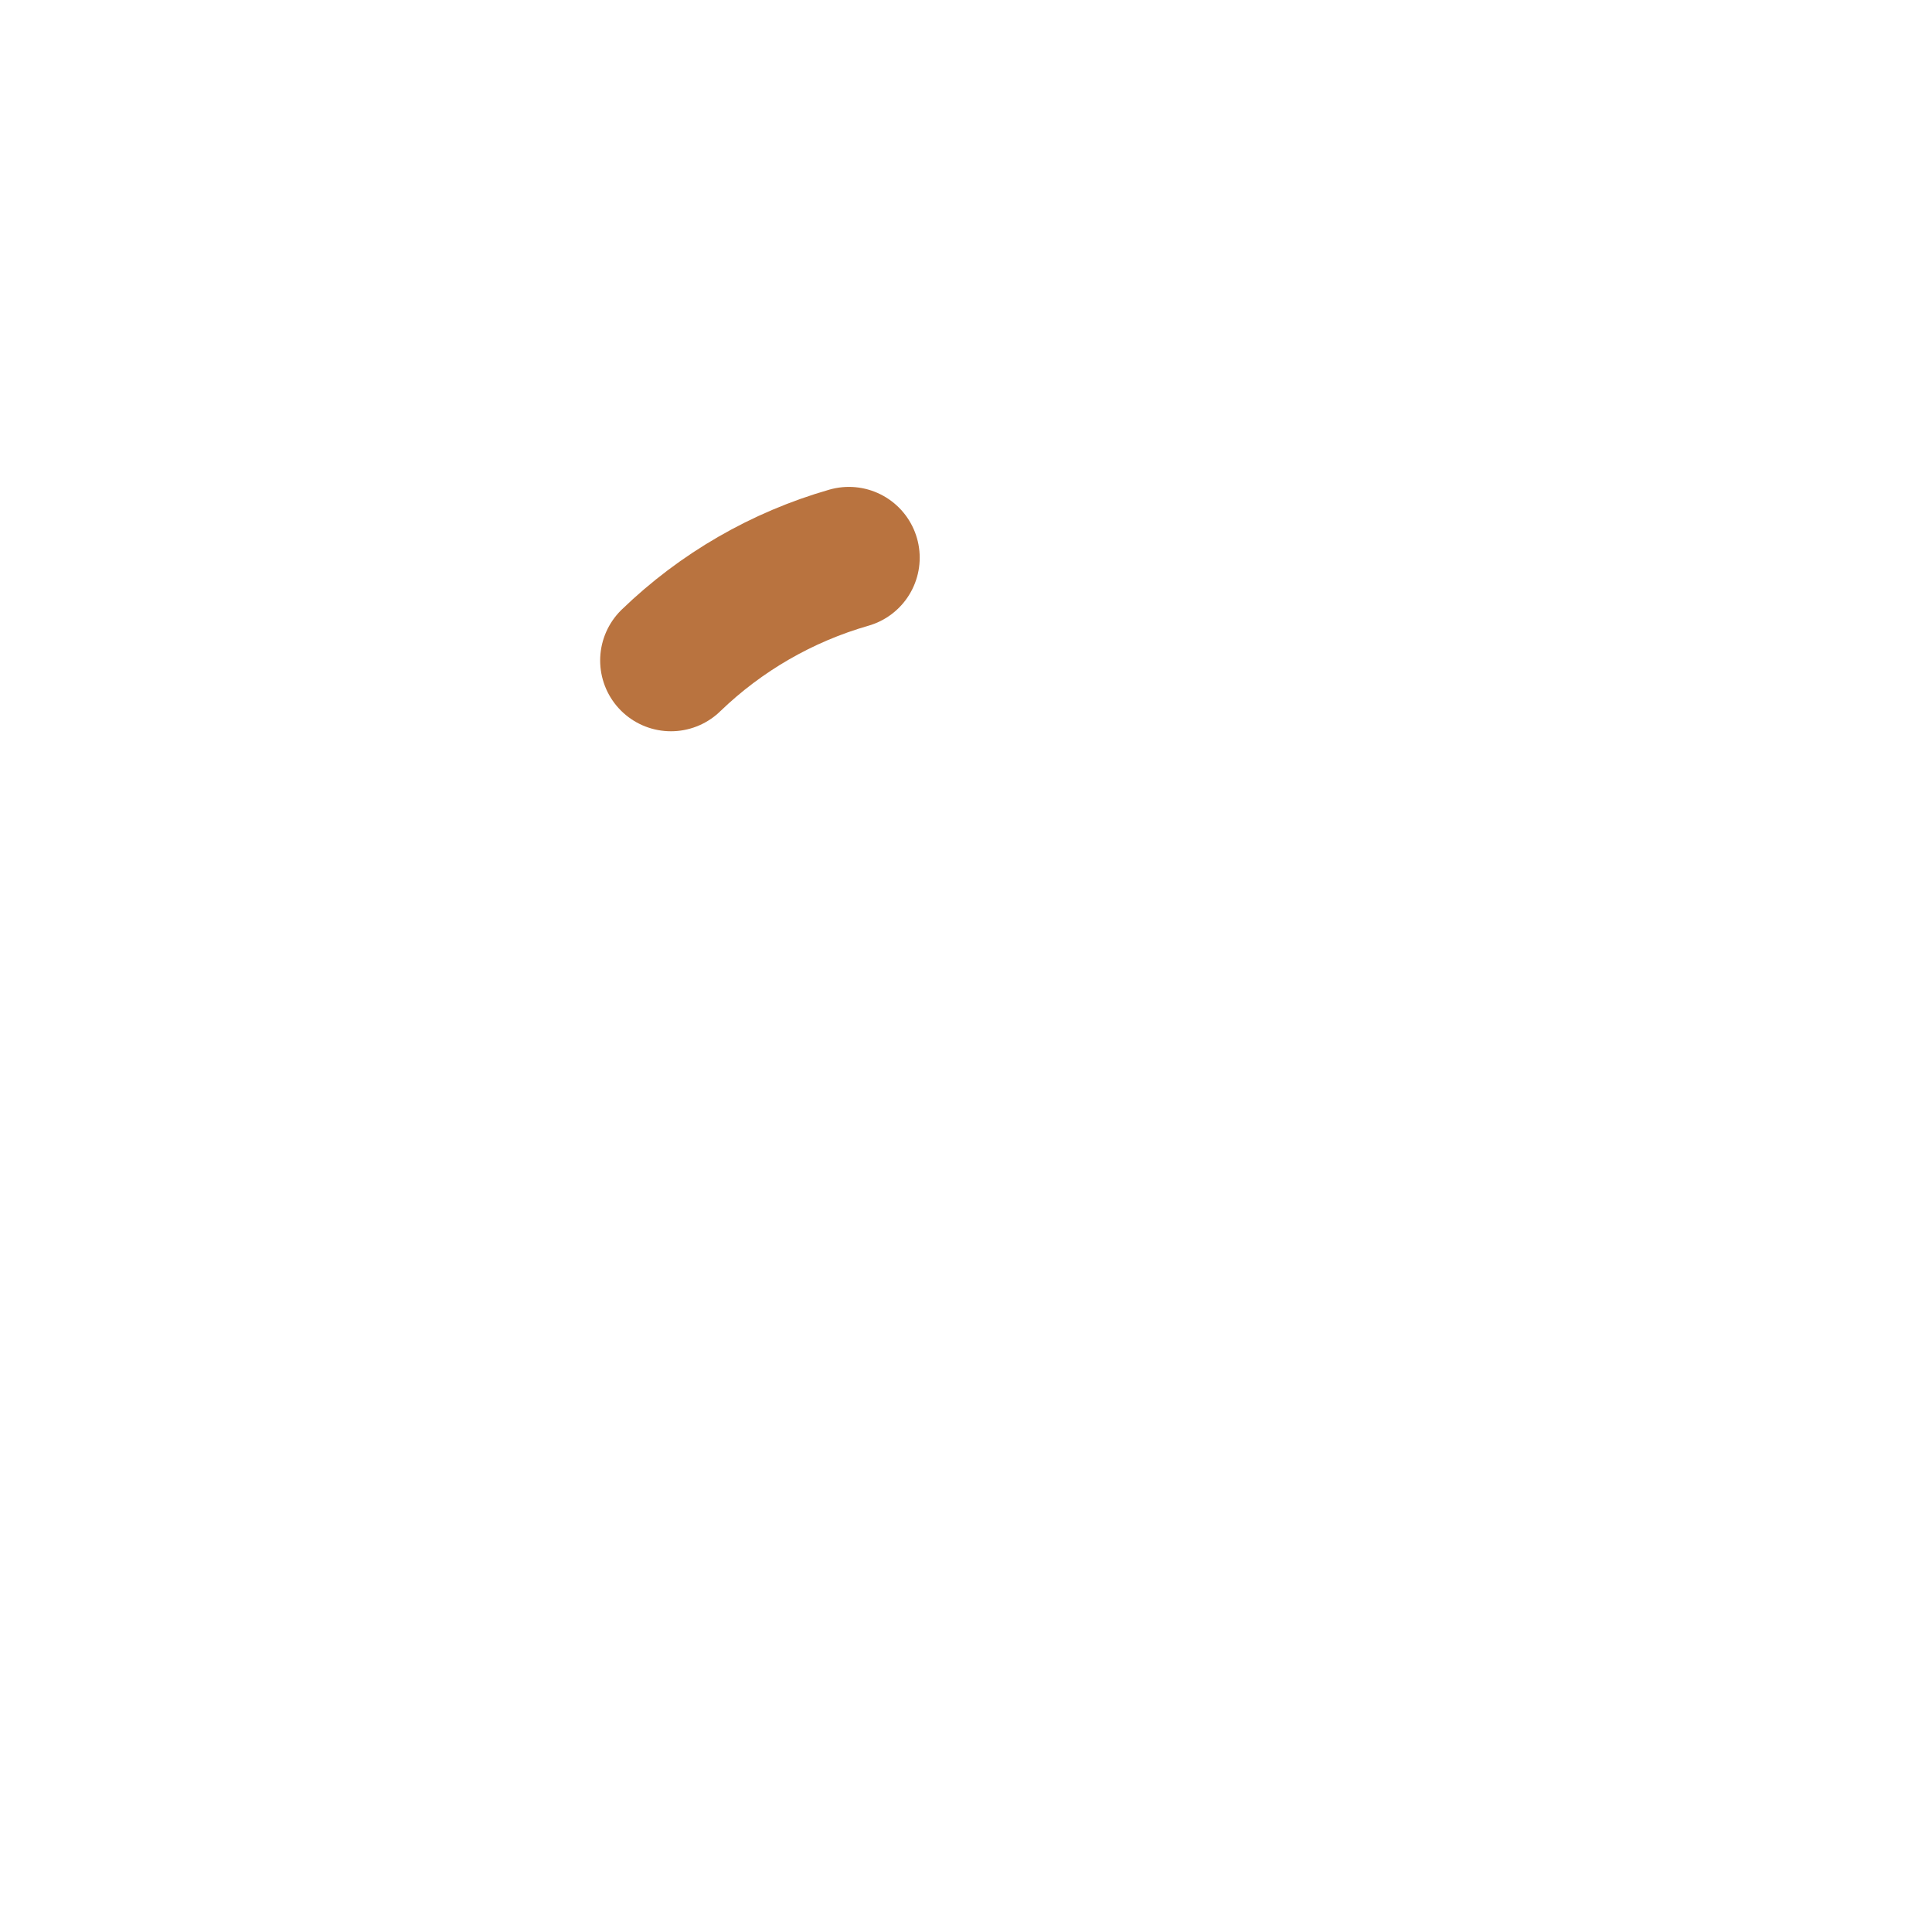
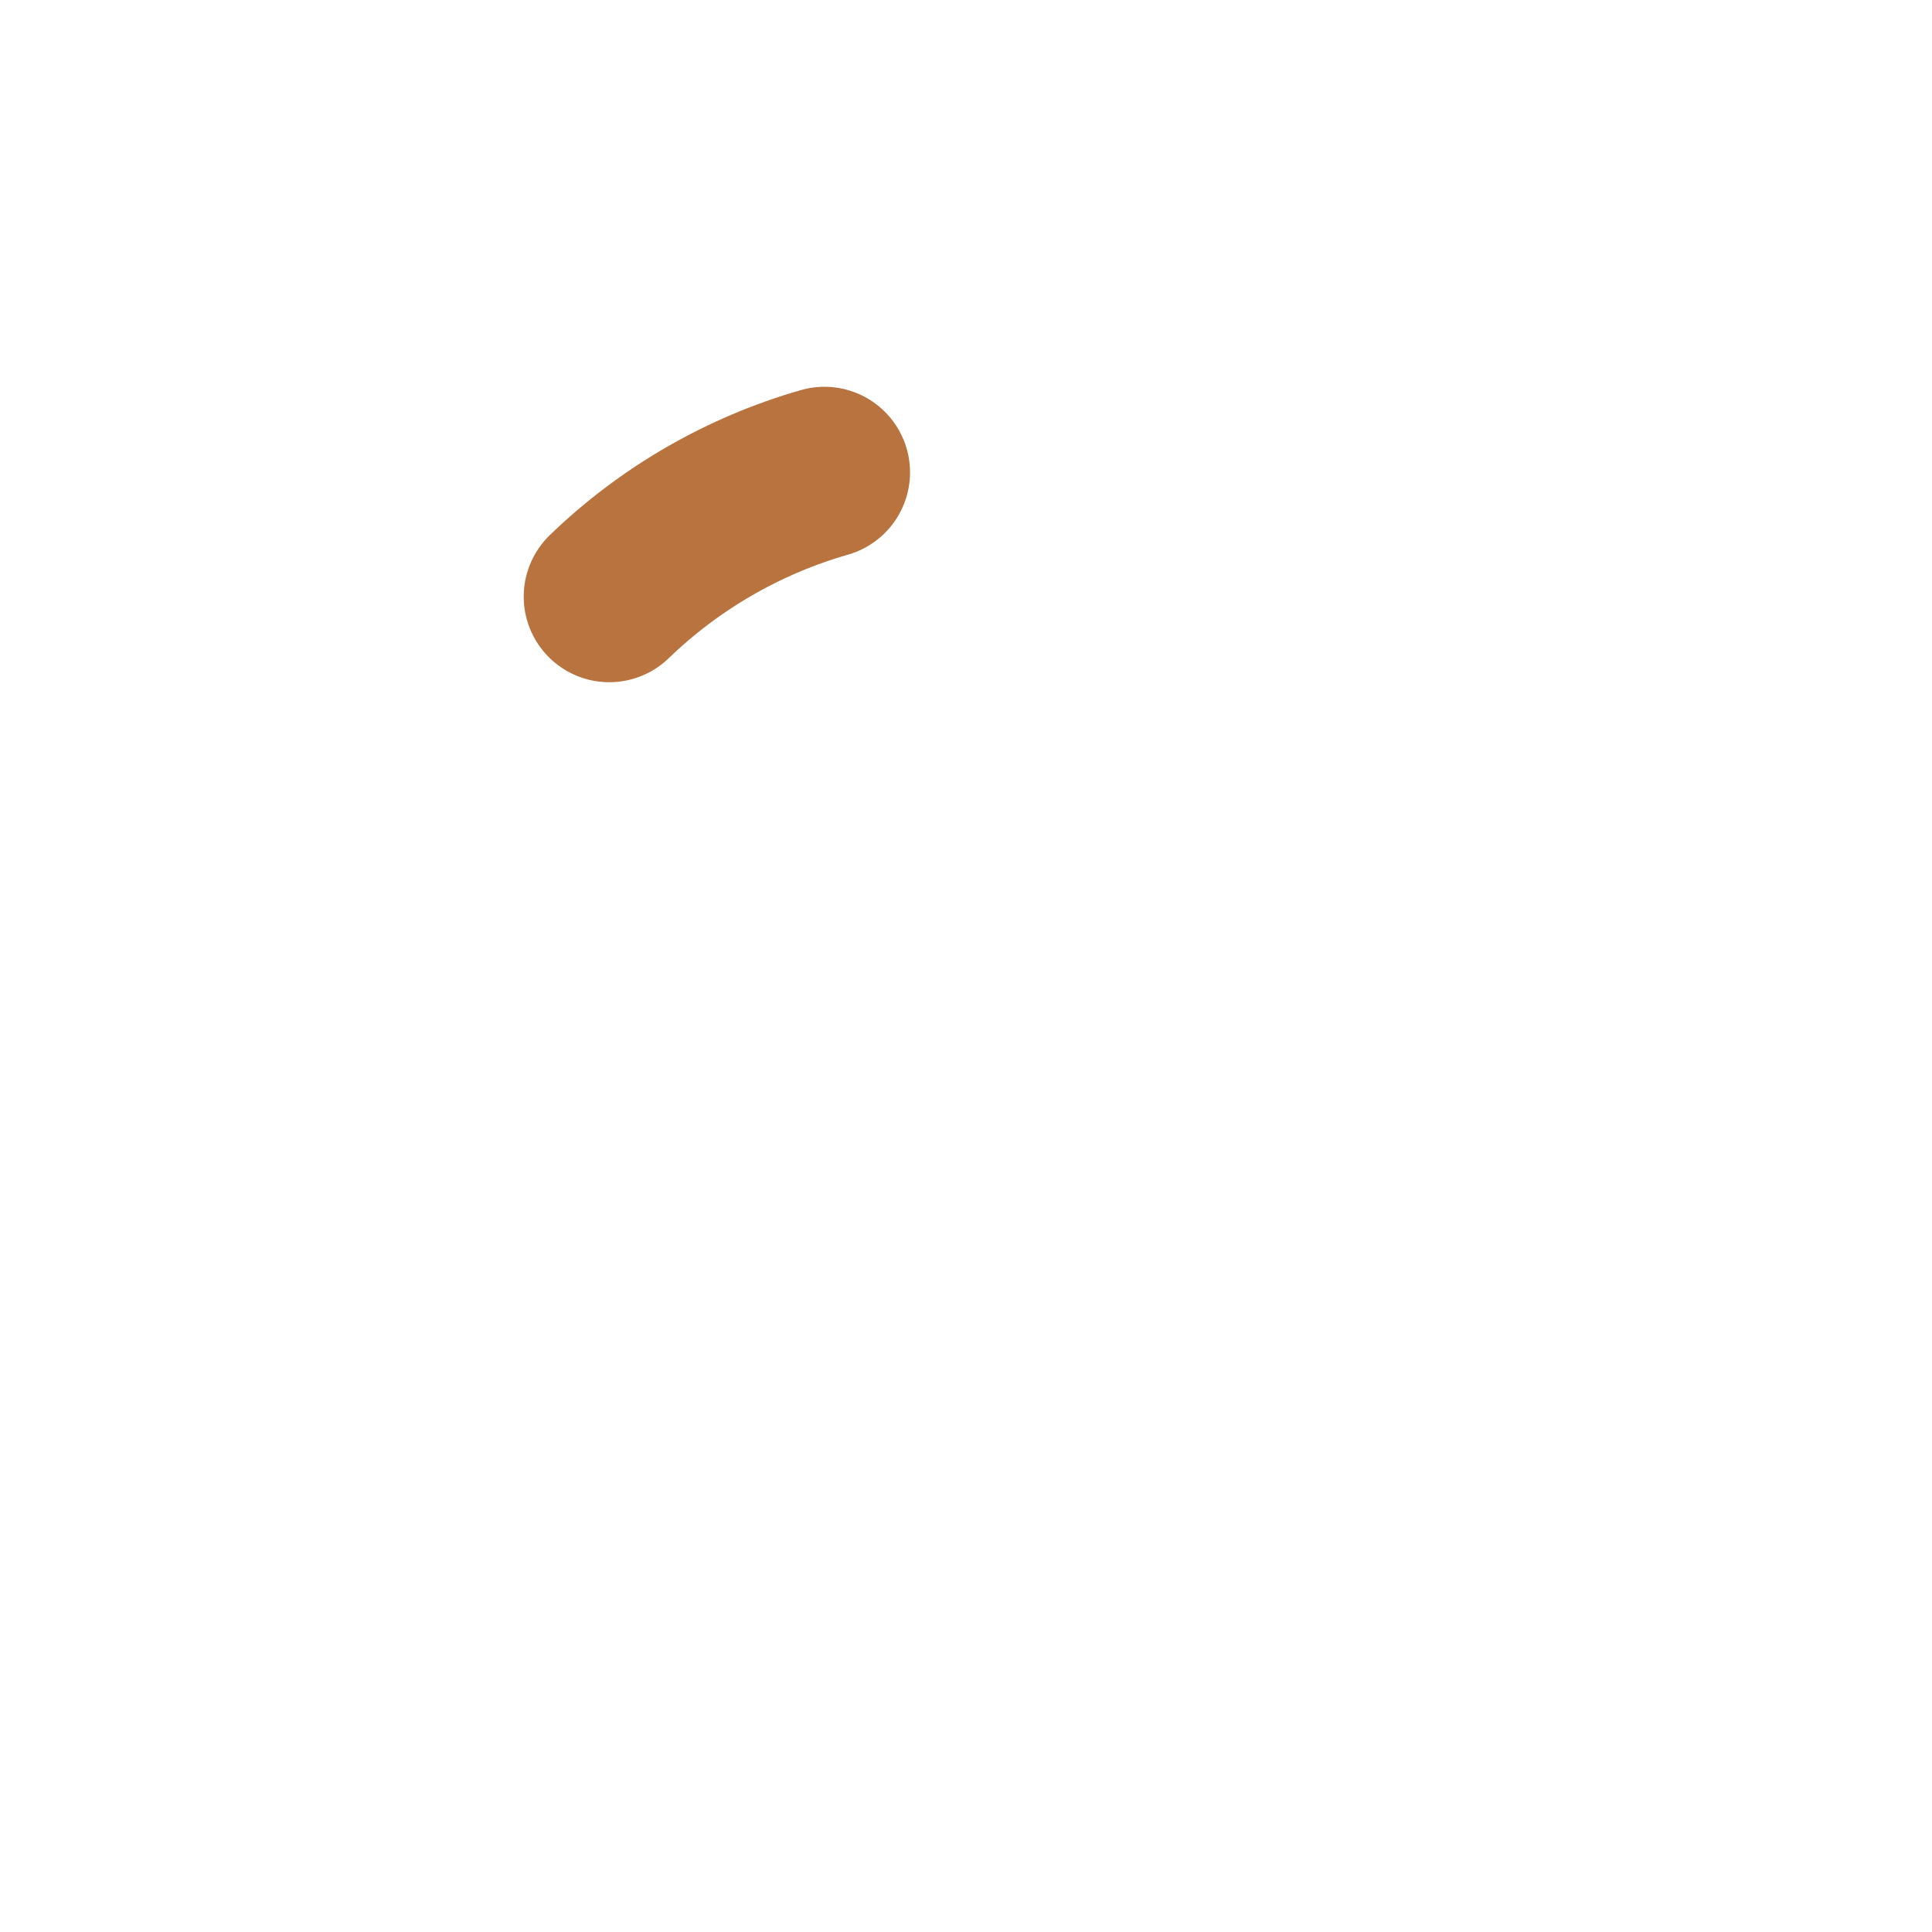
<svg xmlns="http://www.w3.org/2000/svg" width="1024" height="1024" viewBox="0 0 1024 1024" fill="none">
-   <g transform="matrix(1.34 0 0 1.34 -174.08 -174.08)">
+   <g transform="matrix(1.62 0 0 1.62 -317.44 -317.44)">
    <path d="M395.296 391.152C415.078 372.042 439.25 358.081 465.688 350.496" stroke="#B9733F" stroke-width="56" stroke-linecap="round" />
  </g>
</svg>
